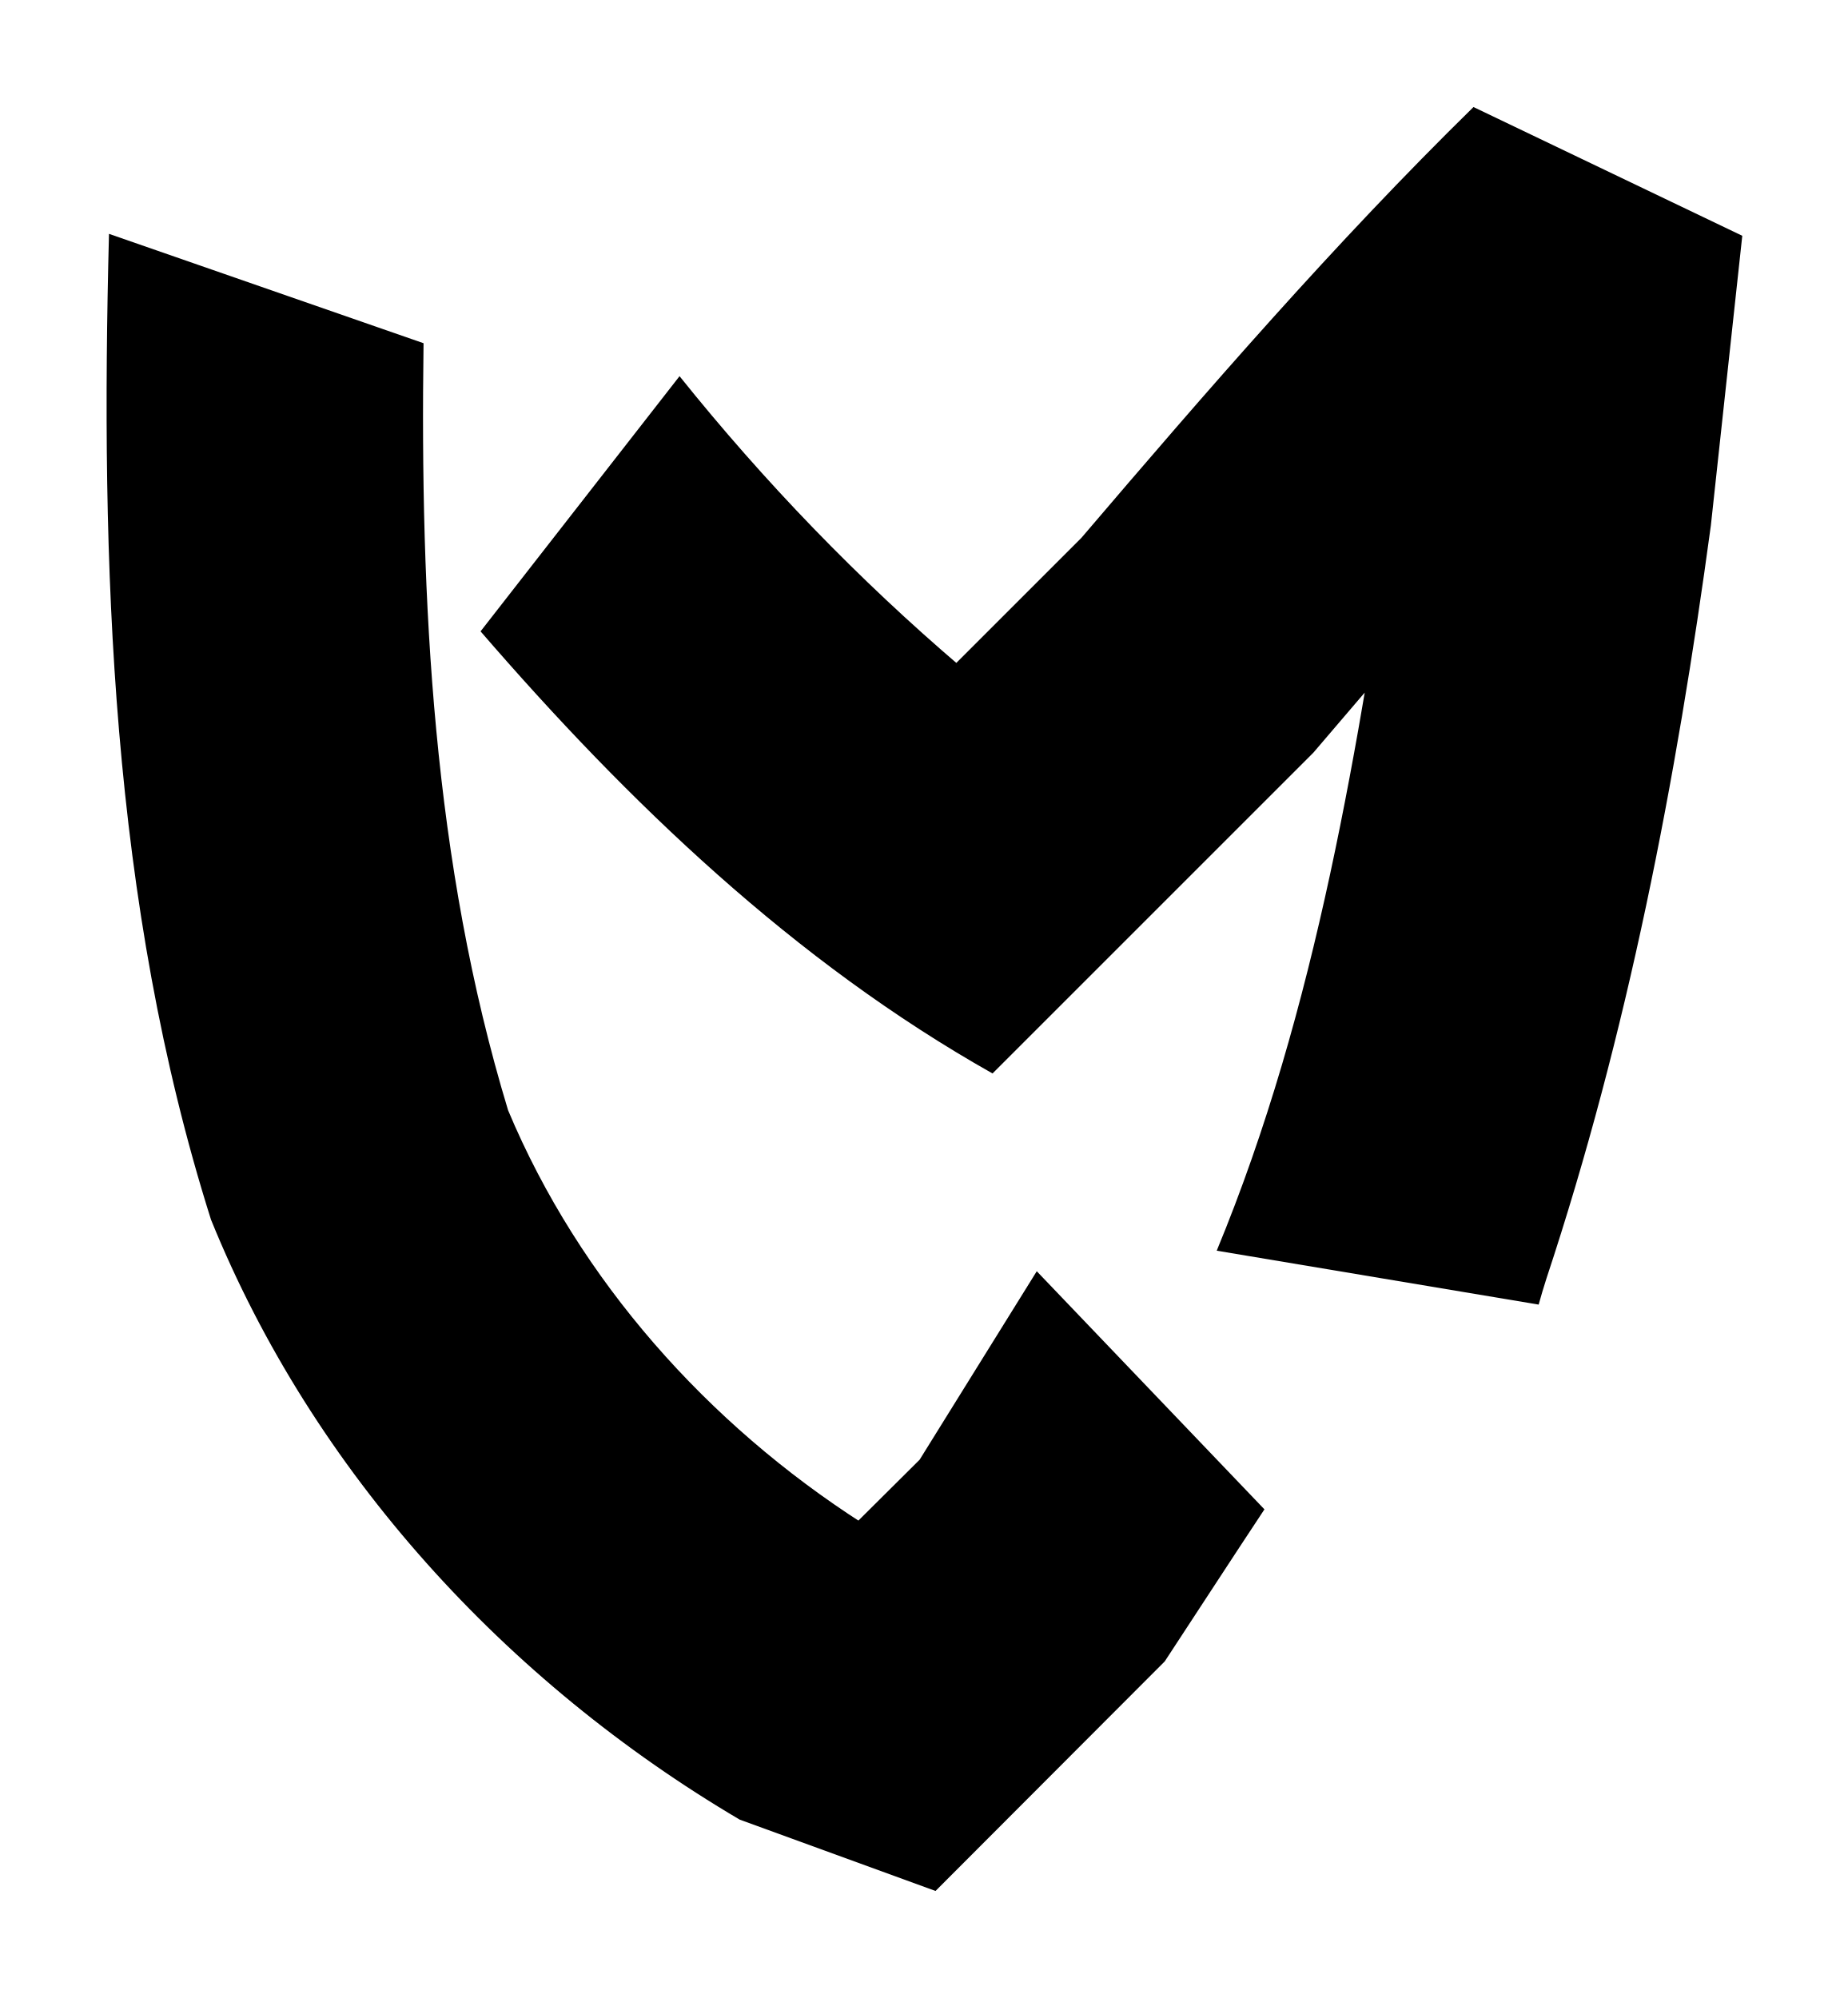
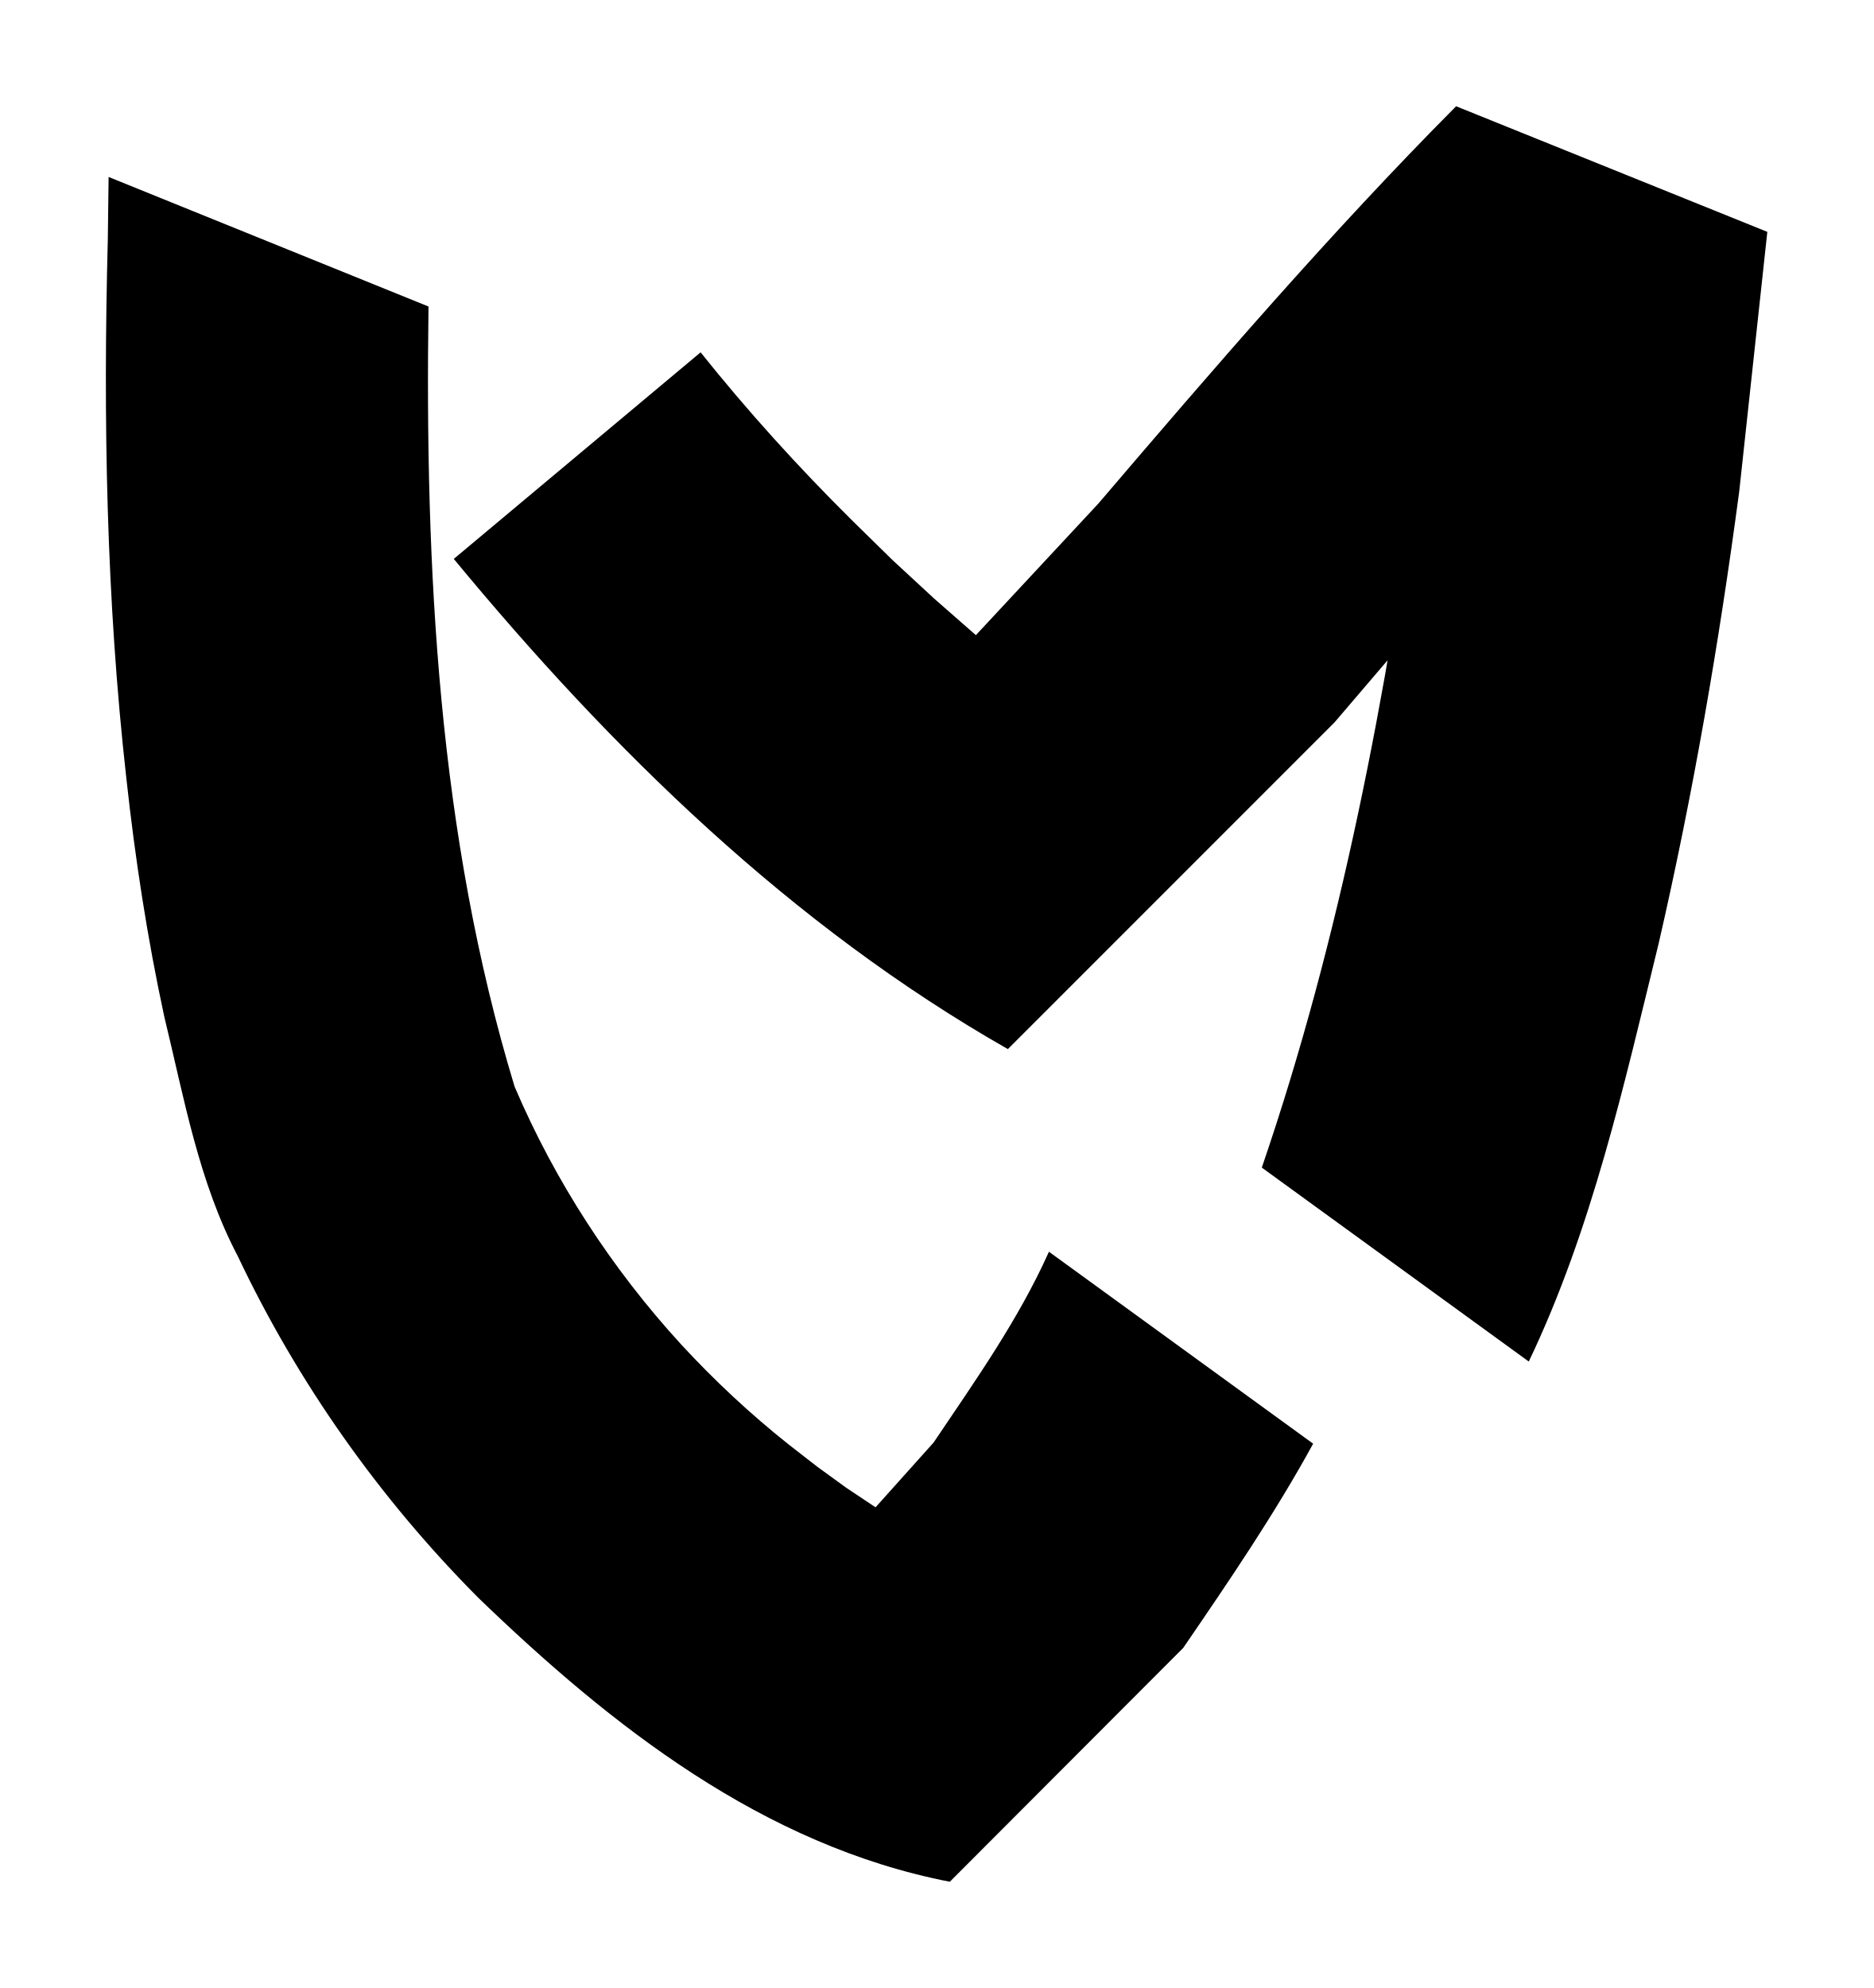
- <svg xmlns="http://www.w3.org/2000/svg" viewBox="0.33 -1.04 47.64 51.52" fill="none">
-   <path fill="currentColor" d="M 3.14 4.99 C 2.92 13.51 3.18 22.22 5.77 30.41 C 8.41 36.92 13.38 42.33 19.40 45.88 L 24.45 47.72 L 30.36 41.80 C 31.22 40.49 32.07 39.18 32.93 37.88 L 27.06 31.74 C 26.05 33.36 25.05 34.98 24.04 36.60 L 22.35 38.28 L 22.57 38.24 C 18.58 35.68 15.27 31.98 13.43 27.59 C 11.49 21.20 11.16 14.45 11.25 7.81 Z" />
-   <path fill="currentColor" d="M 12.72 15.24 C 16.53 19.65 20.81 23.76 25.92 26.64 L 34.19 18.37 C 37.37 14.64 40.58 10.92 44.08 7.48 L 37.15 4.16 L 36.36 11.49 C 35.35 18.16 34.29 24.95 31.70 31.21 L 40.00 32.60 C 40.06 32.38 40.13 32.15 40.20 31.93 C 42.29 25.62 43.55 19.08 44.44 12.51 L 45.25 5.04 L 38.32 1.72 C 34.74 5.23 31.46 9.02 28.21 12.83 L 24.88 16.16 L 25.11 16.16 C 22.46 13.90 20.03 11.38 17.85 8.66 Z" />
+ <svg xmlns="http://www.w3.org/2000/svg" viewBox="0.40 0.08 47.45 50.33" fill="none">
+   <path fill="currentColor" d="M 3.15 4.56 L 3.13 6.14 C 3.01 10.69 3.09 15.26 3.60 19.79 C 3.82 21.81 4.13 23.83 4.56 25.82 C 5.06 27.87 5.43 30.00 6.42 31.88 C 7.94 35.09 10.02 38.03 12.52 40.54 C 15.88 43.78 19.72 46.80 24.45 47.72 L 30.36 41.80 C 31.51 40.12 32.67 38.42 33.65 36.63 L 26.96 31.77 C 26.19 33.49 25.09 35.04 24.04 36.60 L 22.57 38.24 L 21.82 37.74 L 21.09 37.21 L 20.37 36.65 C 19.40 35.88 18.49 35.03 17.65 34.12 C 15.89 32.20 14.45 29.98 13.43 27.59 C 11.49 21.20 11.16 14.47 11.25 7.84 Z" />
+   <path fill="currentColor" d="M 11.89 14.23 C 15.88 19.06 20.44 23.52 25.92 26.64 L 34.19 18.37 C 37.37 14.64 40.58 10.92 44.08 7.48 L 37.15 4.16 L 36.36 11.49 C 35.51 17.63 34.36 23.77 32.35 29.64 L 39.11 34.55 C 40.71 31.20 41.52 27.55 42.40 23.96 C 43.27 20.18 43.93 16.35 44.44 12.51 L 45.15 5.95 L 37.27 2.77 C 34.09 5.97 31.14 9.40 28.21 12.83 L 25.11 16.16 L 24.06 15.24 L 23.00 14.26 L 21.96 13.24 C 20.61 11.90 19.33 10.49 18.14 9.00 Z" />
</svg>
